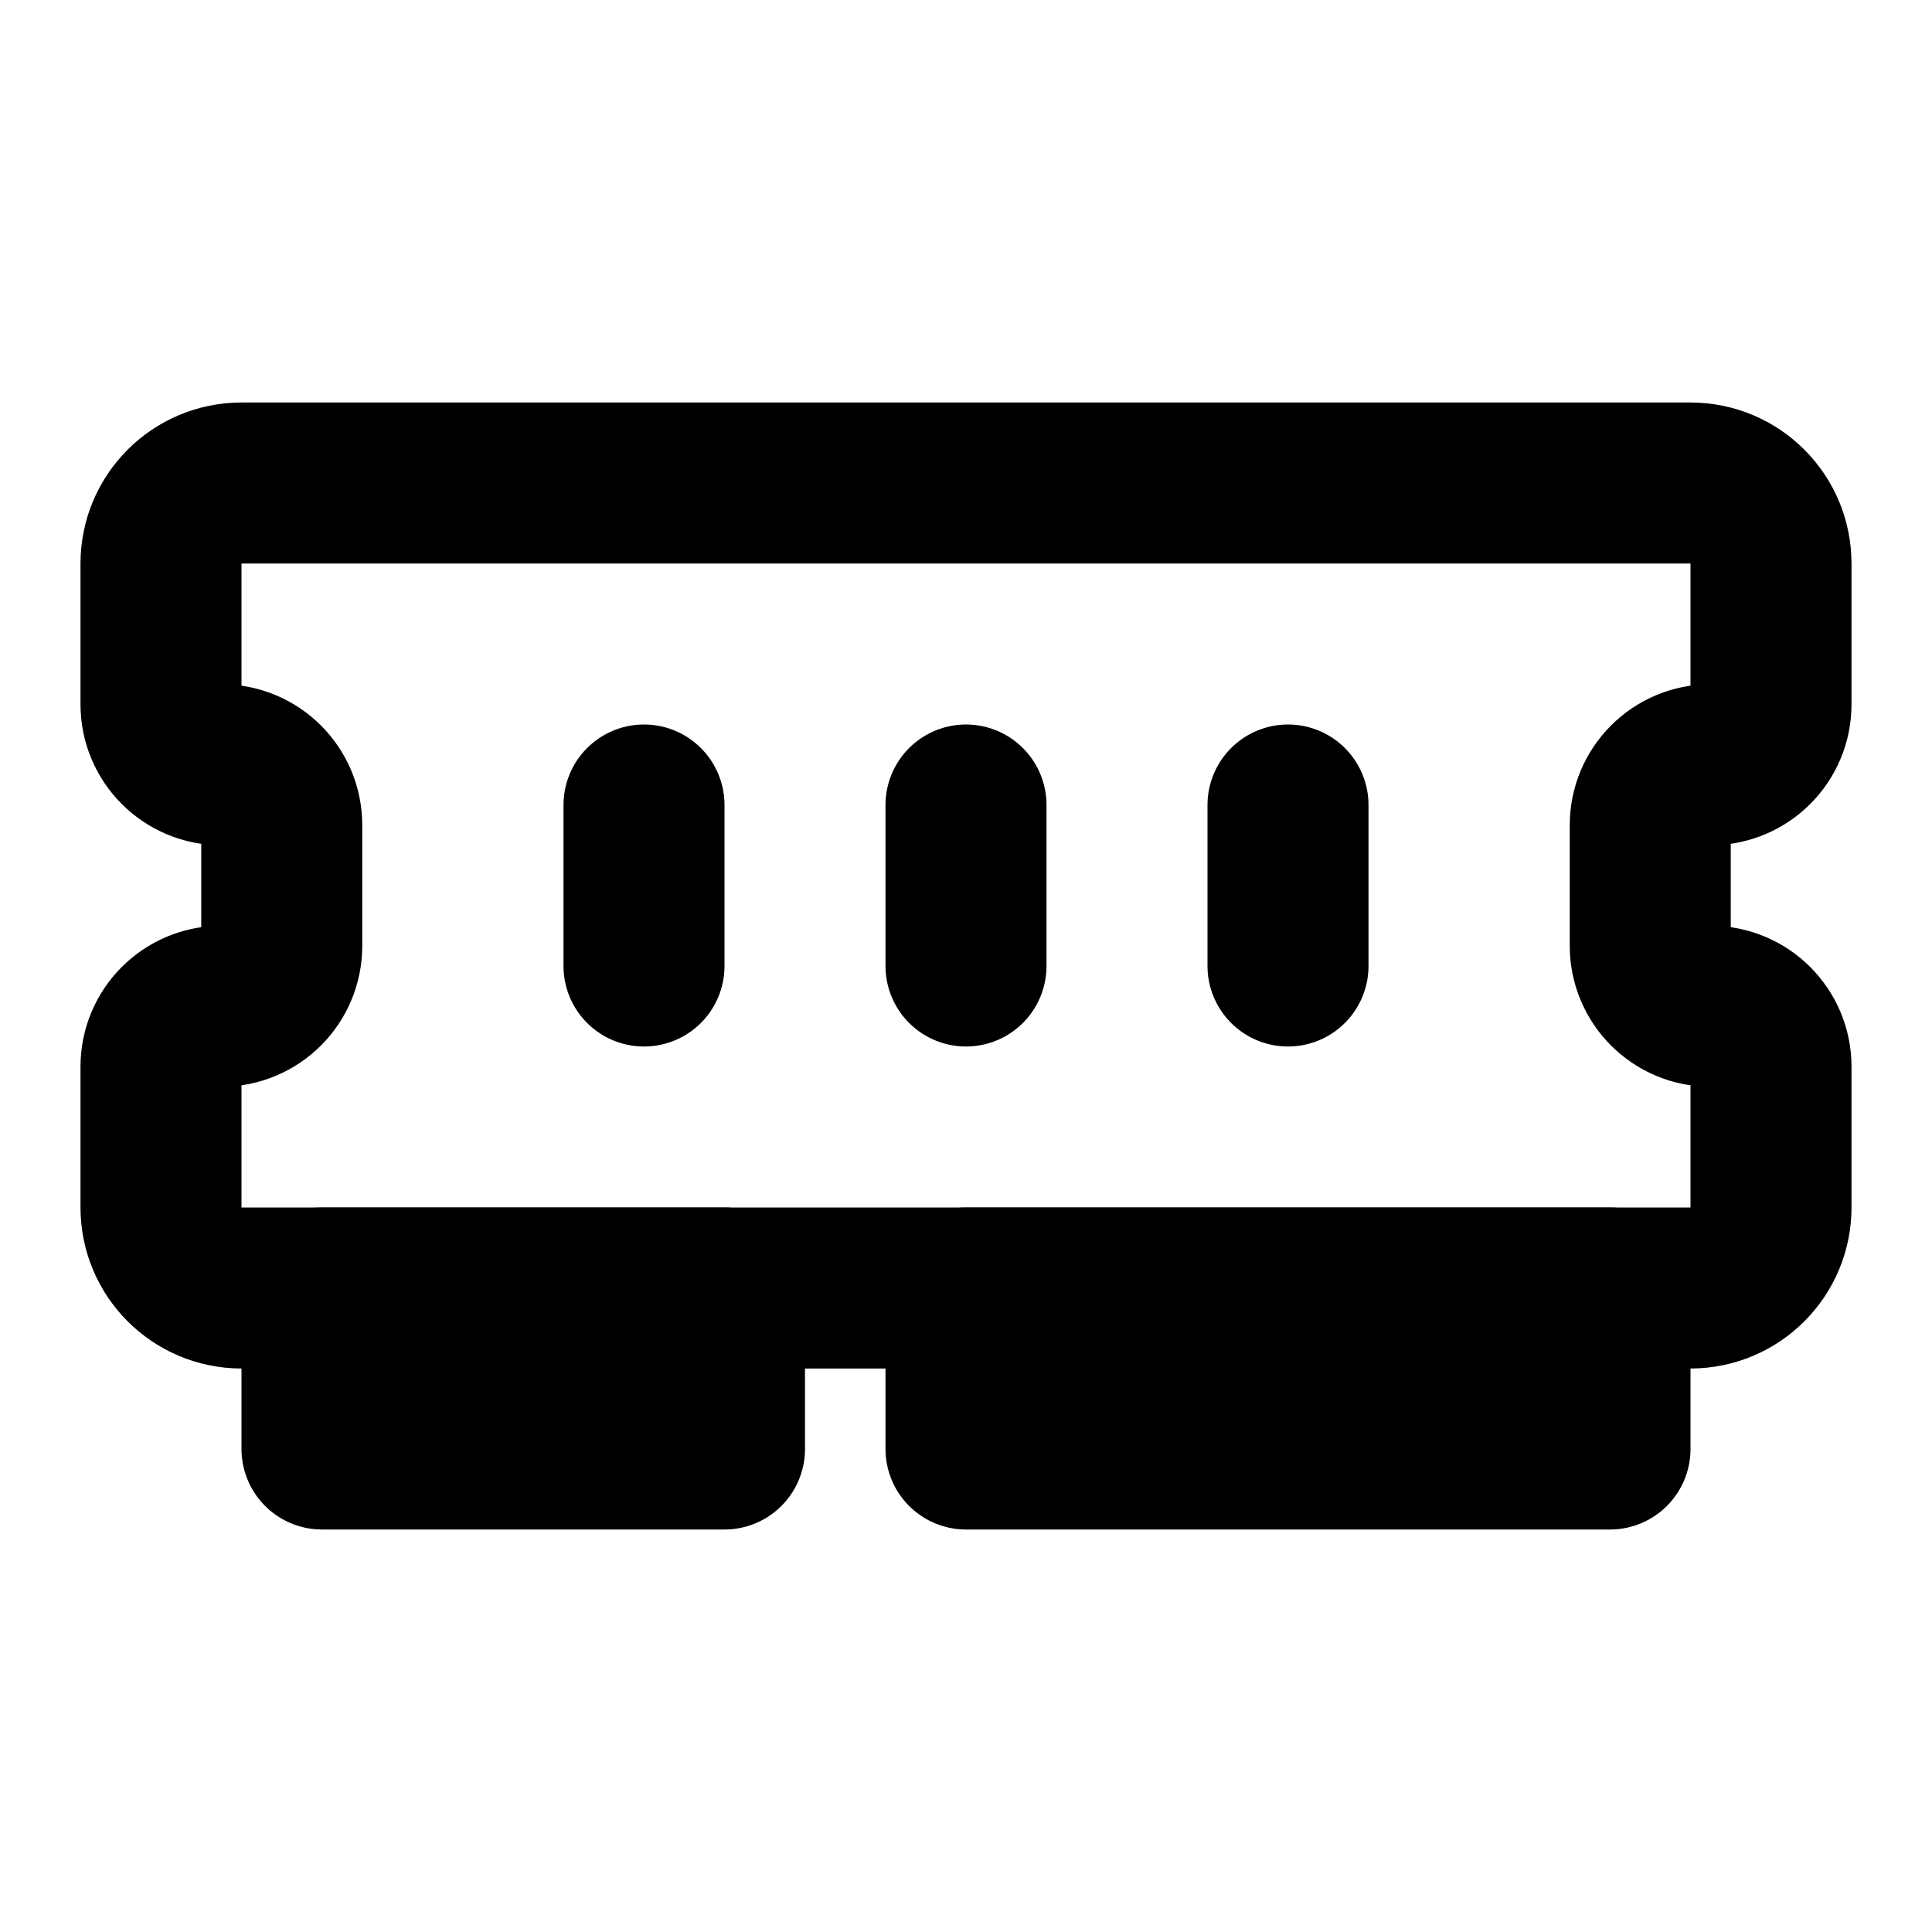
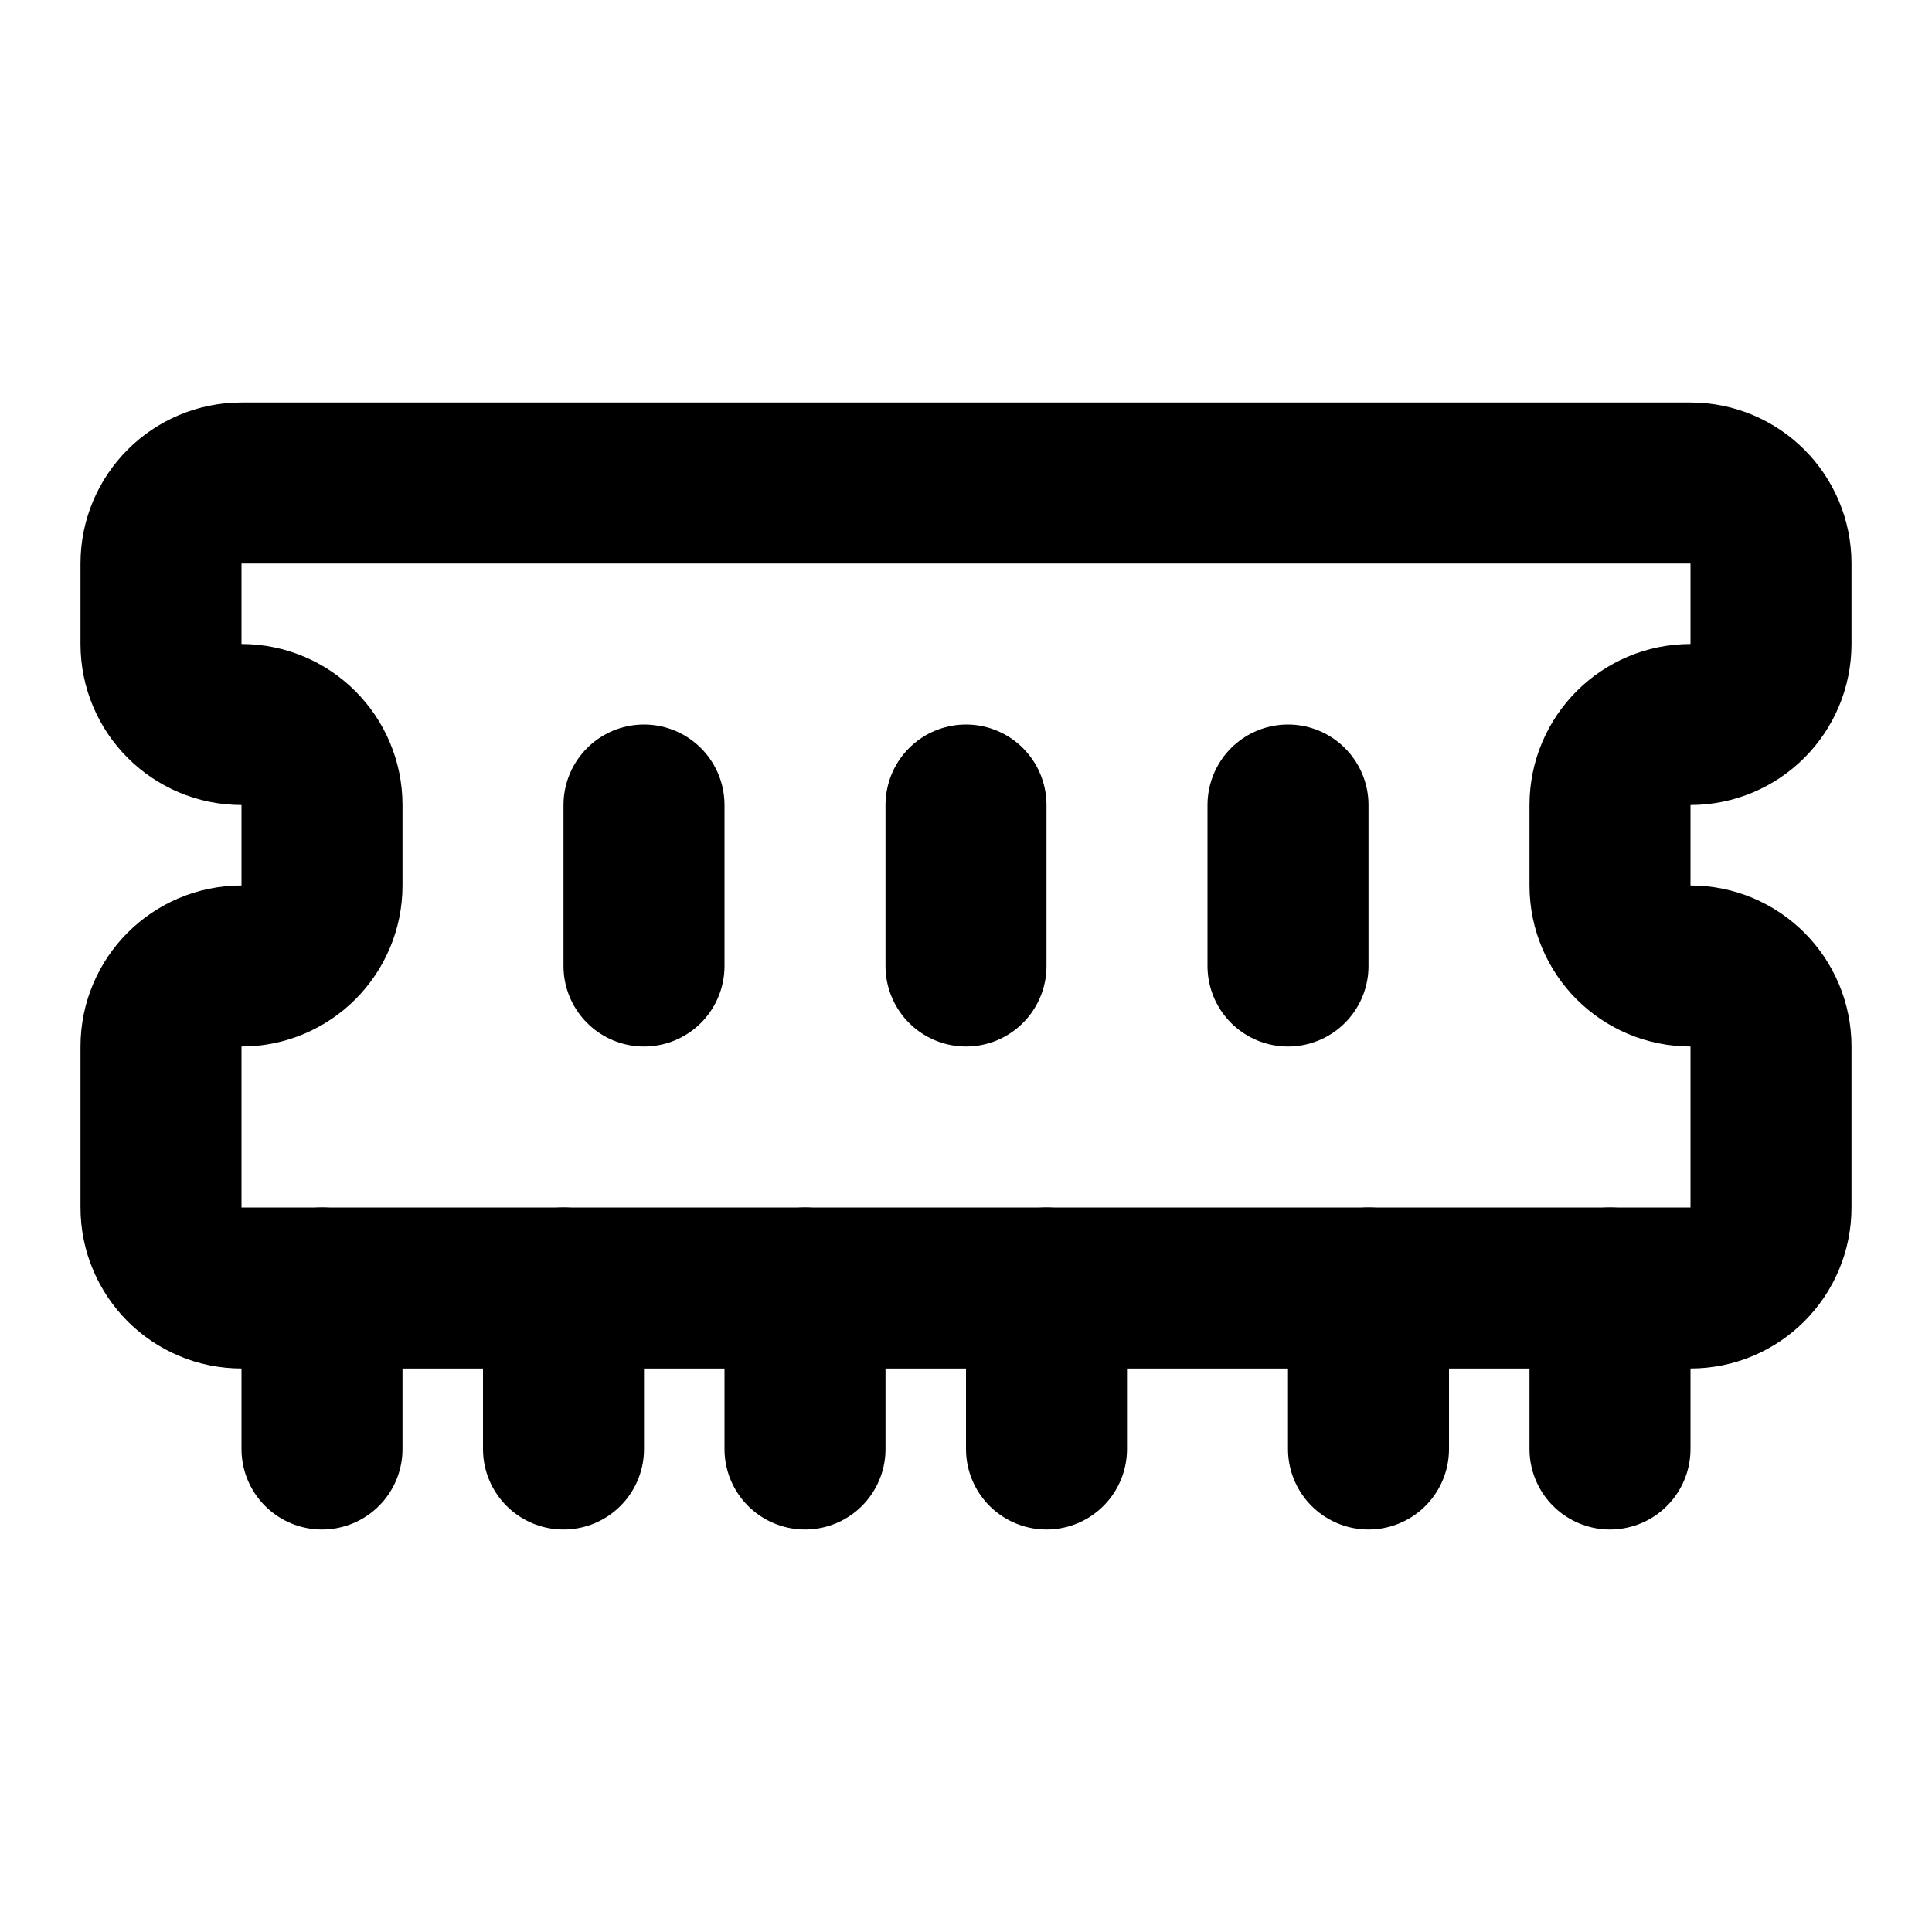
<svg xmlns="http://www.w3.org/2000/svg" width="24" height="24" viewBox="0 0 24 24" fill="none" stroke="currentColor" stroke-width="2" stroke-linecap="round" stroke-linejoin="round">
  <path d="M12 10v2" />
  <path d="M16 10v2" />
-   <path d="M2 7a1 1 0 011-1h18a1 1 0 011 1v1.75a.75.75 0 01-.75.75.75.75 0 00-.75.75v1.5a.75.75 0 00.75.75.75.75 0 01.75.75V15a1 1 0 01-1 1H3a1 1 0 01-1-1v-1.75a.75.75 0 01.75-.75.75.75 0 00.75-.75v-1.5a.75.75 0 00-.75-.75.75.75 0 01-.75-.75z" />
+   <path d="M3 6h18a1 1 0 0 1 1 1v1a1 1 0 0 1 -1 1a1 1 0 0 0 -1 1v1a1 1 0 0 0 1 1a1 1 0 0 1 1 1v2a1 1 0 0 1 -1 1h-18a1 1 0 0 1 -1 -1v-2a1 1 0 0 1 1 -1a1 1 0 0 0 1 -1v-1a1 1 0 0 0 -1 -1a1 1 0 0 1 -1 -1v-1a1 1 0 0 1 1 -1" />
  <path d="M8 10v2" />
-   <rect x="12" y="16" width="8" height="2" fill="currentColor" />
-   <rect x="4" y="16" width="5" height="2" fill="currentColor" />
+   <path d="M4 16v2" />
+   <path d="M7 16v2" />
+   <path d="M10 16v2" />
+   <path d="M20 16v2" />
+   <path d="M17 16v2" />
+   <path d="M13 16v2" />
</svg>
